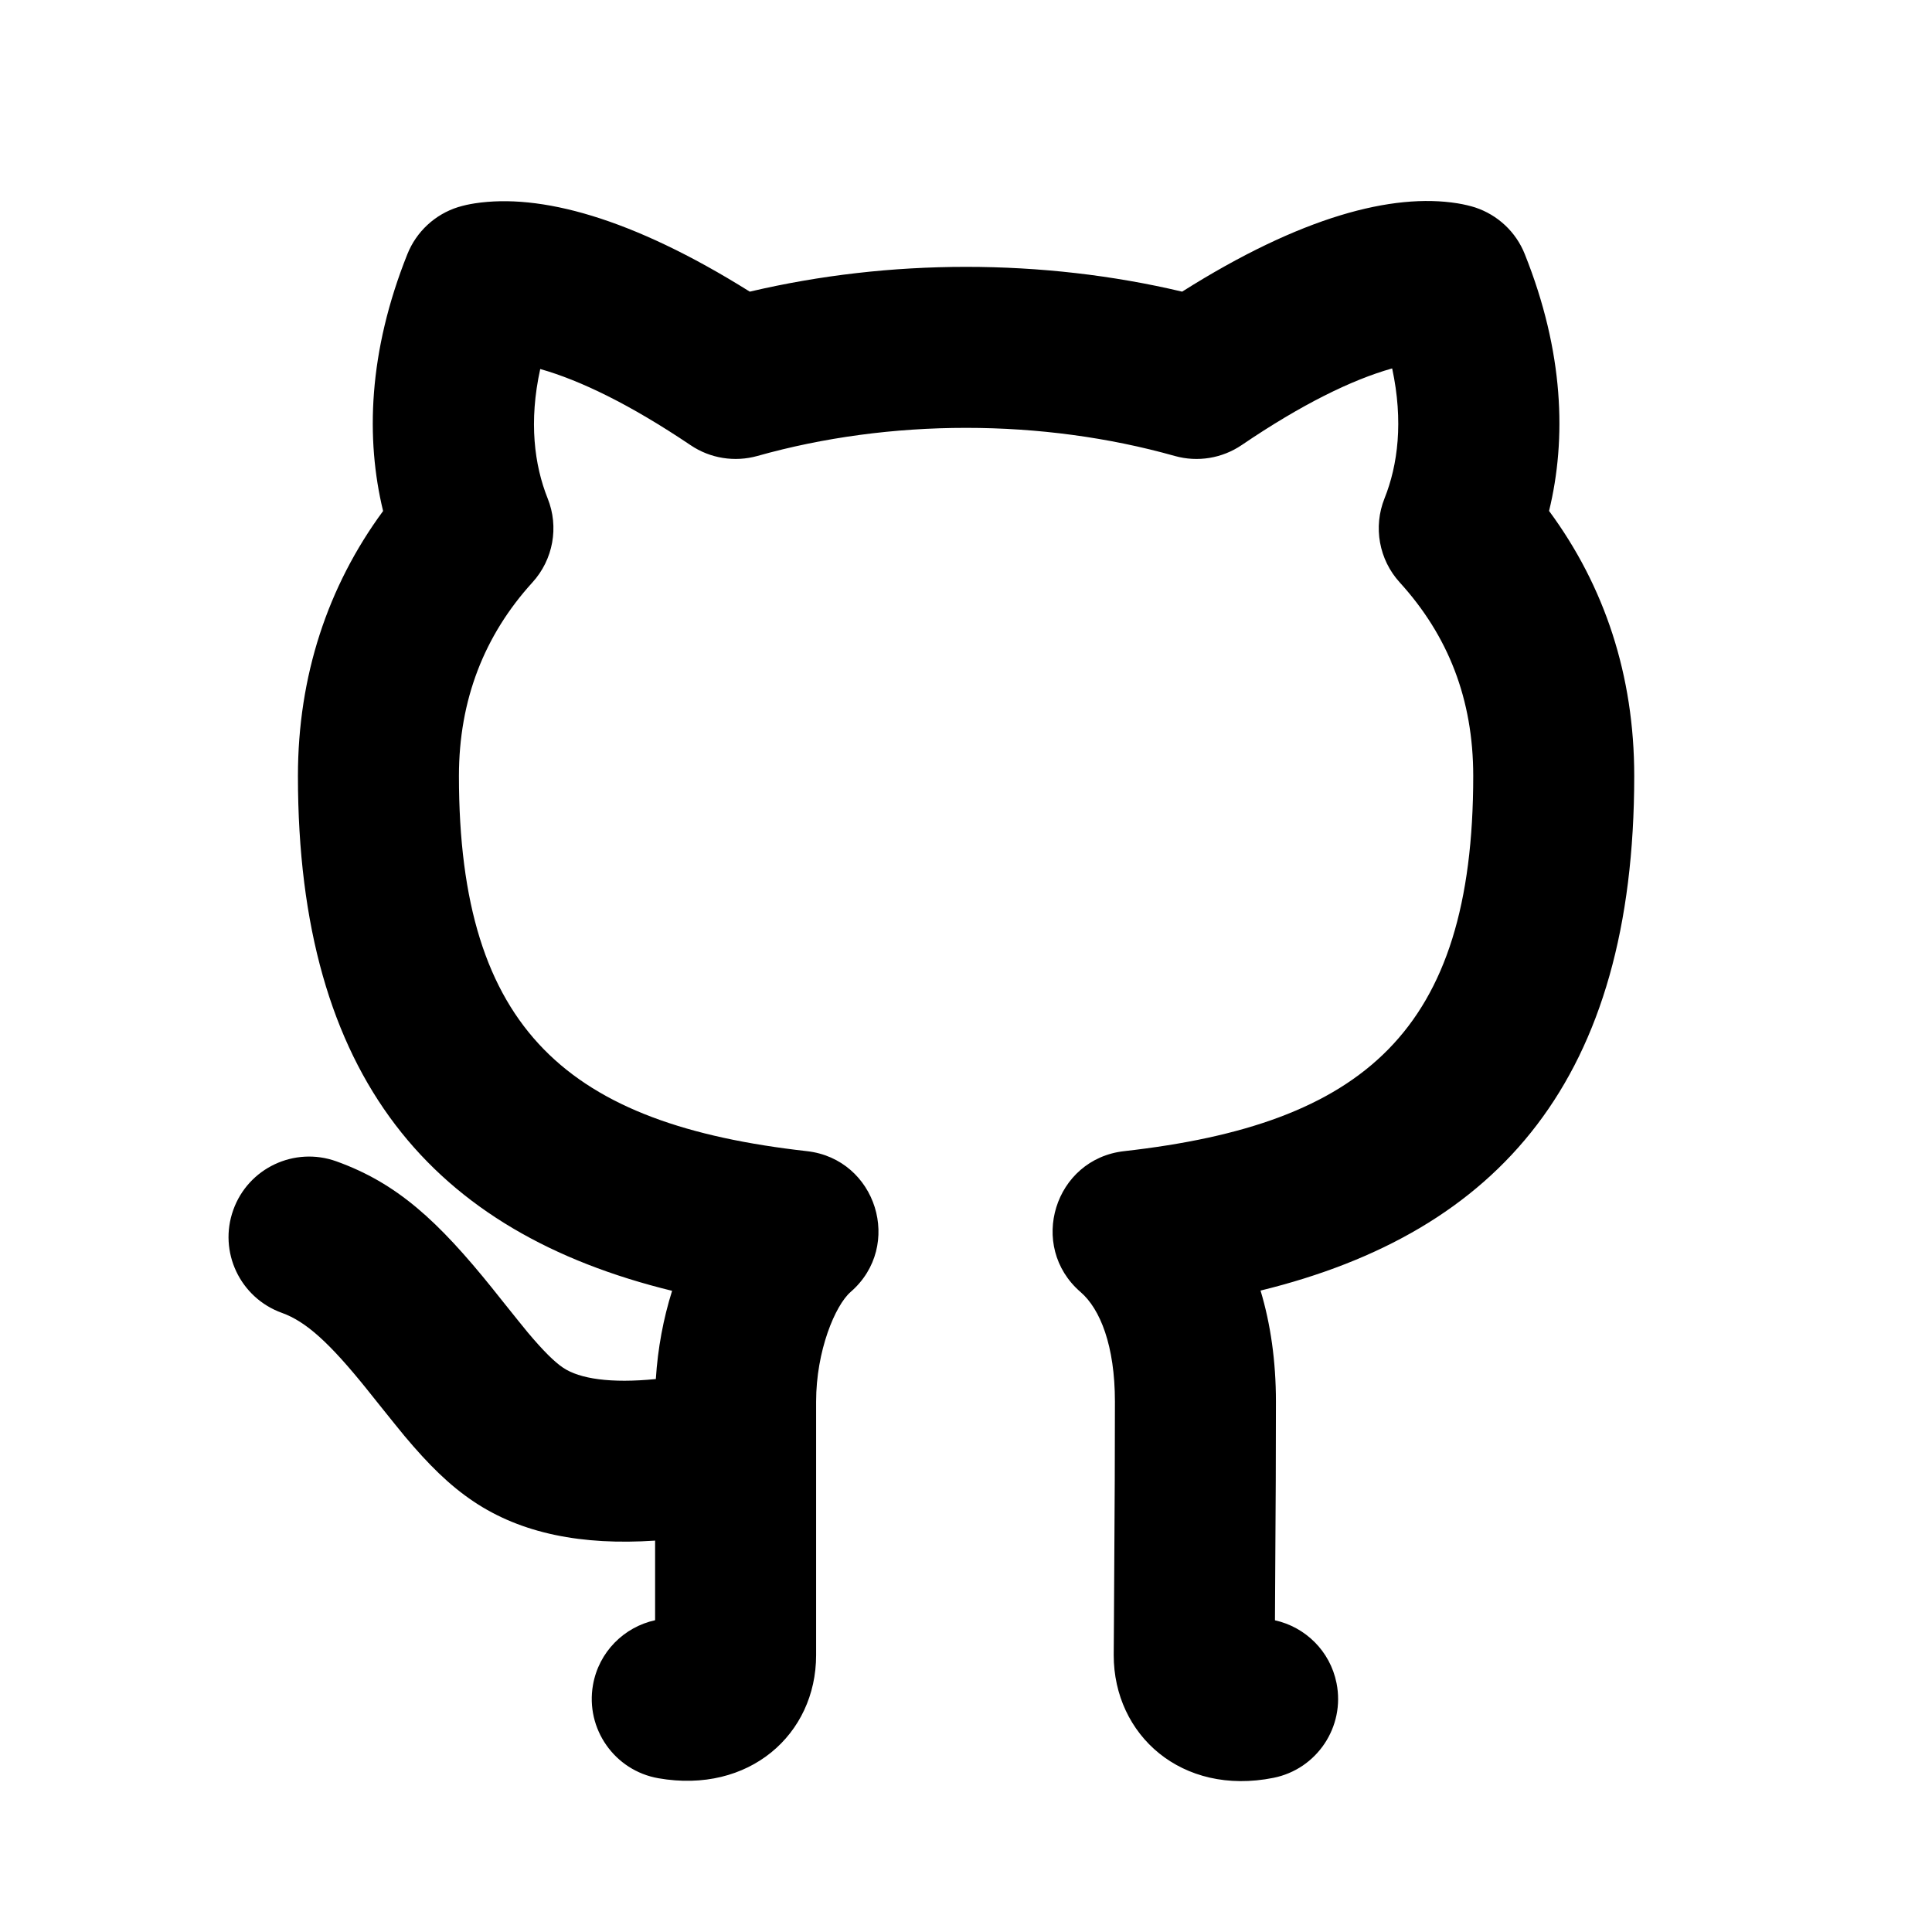
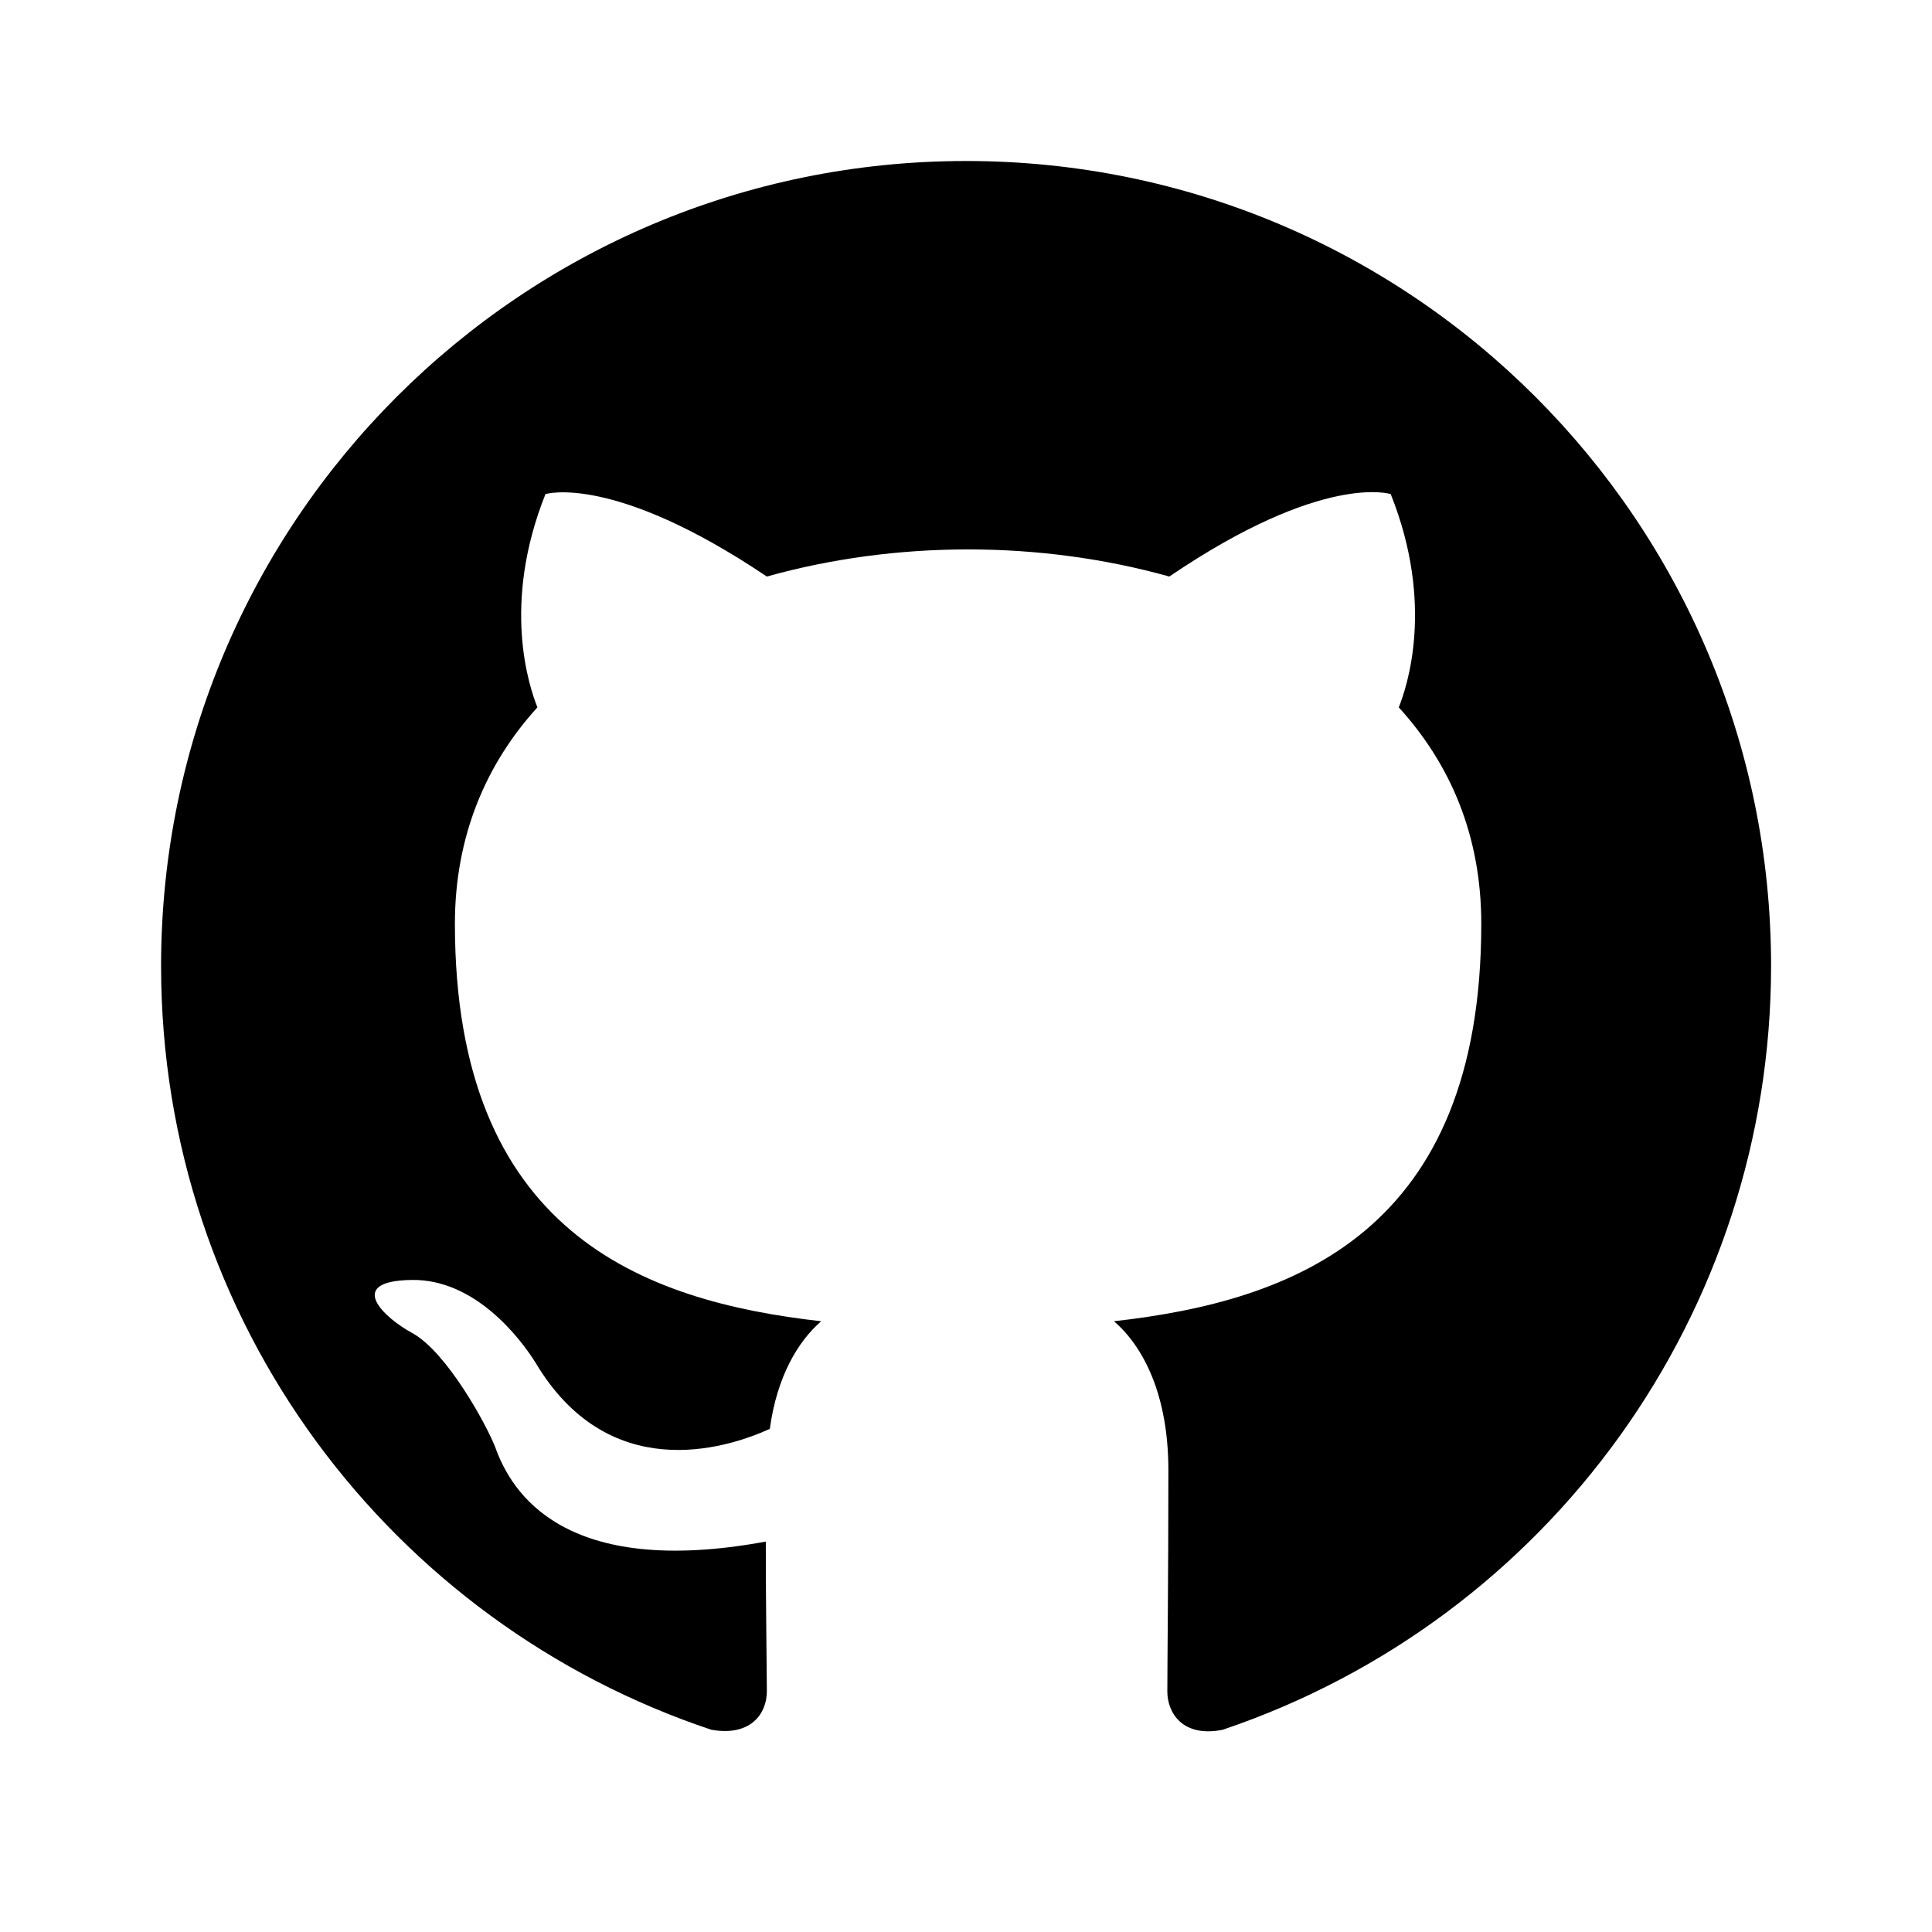
- <svg xmlns="http://www.w3.org/2000/svg" viewBox="0 0 24 24" width="18" height="18">
-   <path d="M5.884 18.653C5.584 18.452 5.326 18.197 5.024 17.837C4.915 17.706 4.473 17.152 4.558 17.258C4.095 16.683 3.803 16.417 3.502 16.309C2.982 16.122 2.711 15.55 2.898 15.03C3.084 14.51 3.657 14.24 4.177 14.426C4.929 14.696 5.438 15.161 6.124 16.014C6.03 15.897 6.464 16.441 6.557 16.553C6.748 16.78 6.887 16.918 6.996 16.991C7.201 17.128 7.585 17.187 8.147 17.131C8.171 16.749 8.241 16.378 8.349 16.035C5.381 15.31 3.701 13.395 3.701 9.639C3.701 8.401 4.07 7.284 4.759 6.348C4.542 5.454 4.574 4.373 5.061 3.156C5.173 2.877 5.404 2.663 5.69 2.573C5.772 2.549 5.818 2.539 5.899 2.526C6.702 2.403 7.836 2.697 9.314 3.623C10.181 3.419 11.088 3.315 12.001 3.315C12.913 3.315 13.82 3.418 14.685 3.623C16.162 2.69 17.299 2.396 18.107 2.526C18.192 2.54 18.265 2.558 18.325 2.577C18.606 2.67 18.832 2.882 18.941 3.156C19.428 4.372 19.461 5.453 19.243 6.347C19.934 7.283 20.301 8.392 20.301 9.639C20.301 13.397 18.627 15.305 15.659 16.032C15.784 16.447 15.85 16.91 15.85 17.412C15.85 18.076 15.847 18.711 15.842 19.422C15.841 19.612 15.84 19.816 15.838 20.128C16.213 20.211 16.523 20.507 16.603 20.909C16.711 21.45 16.36 21.977 15.819 22.085C14.679 22.313 13.835 21.553 13.835 20.561C13.835 20.471 13.836 20.341 13.838 20.114C13.84 19.801 13.841 19.599 13.842 19.409C13.847 18.702 13.85 18.071 13.85 17.412C13.85 16.715 13.666 16.26 13.424 16.051C12.763 15.481 13.098 14.397 13.965 14.3C16.931 13.966 18.301 12.817 18.301 9.639C18.301 8.685 17.989 7.895 17.388 7.235C17.13 6.952 17.057 6.546 17.199 6.191C17.365 5.776 17.435 5.234 17.294 4.577L17.285 4.579C16.793 4.719 16.174 5.02 15.426 5.528C15.182 5.694 14.877 5.744 14.593 5.664C13.773 5.433 12.891 5.315 12.001 5.315C11.111 5.315 10.229 5.433 9.409 5.664C9.127 5.743 8.823 5.695 8.58 5.531C7.827 5.024 7.206 4.724 6.711 4.584C6.567 5.237 6.638 5.778 6.803 6.191C6.946 6.546 6.872 6.952 6.614 7.235C6.017 7.891 5.701 8.694 5.701 9.639C5.701 12.811 7.072 13.968 10.023 14.3C10.888 14.397 11.225 15.477 10.568 16.048C10.375 16.215 10.138 16.78 10.138 17.412V20.561C10.138 21.547 9.304 22.287 8.179 22.09C7.635 21.995 7.271 21.476 7.366 20.932C7.438 20.52 7.753 20.211 8.138 20.127V19.138C7.228 19.199 6.477 19.05 5.884 18.653Z" fill="currentColor" />
+ <svg xmlns="http://www.w3.org/2000/svg" viewBox="0 0 24 24" width="18" height="18" fill="currentColor">
+   <path d="M12.001 2C6.476 2 2.001 6.475 2.001 12C2.001 16.425 4.863 20.163 8.838 21.488C9.338 21.575 9.526 21.275 9.526 21.012C9.526 20.775 9.513 19.988 9.513 19.15C7.001 19.613 6.351 18.538 6.151 17.975C6.038 17.688 5.551 16.8 5.126 16.562C4.776 16.375 4.276 15.912 5.113 15.9C5.901 15.887 6.463 16.625 6.651 16.925C7.551 18.438 8.988 18.012 9.563 17.75C9.651 17.1 9.913 16.663 10.201 16.413C7.976 16.163 5.651 15.3 5.651 11.475C5.651 10.387 6.038 9.488 6.676 8.787C6.576 8.537 6.226 7.513 6.776 6.138C6.776 6.138 7.613 5.875 9.526 7.162C10.326 6.938 11.176 6.825 12.026 6.825C12.876 6.825 13.726 6.938 14.526 7.162C16.439 5.862 17.276 6.138 17.276 6.138C17.826 7.513 17.476 8.537 17.376 8.787C18.014 9.488 18.401 10.375 18.401 11.475C18.401 15.312 16.064 16.163 13.838 16.413C14.201 16.725 14.514 17.325 14.514 18.262C14.514 19.6 14.501 20.675 14.501 21.012C14.501 21.275 14.688 21.587 15.188 21.488C19.259 20.113 22 16.296 22.001 12C22.001 6.475 17.526 2 12.001 2Z" />
</svg>
